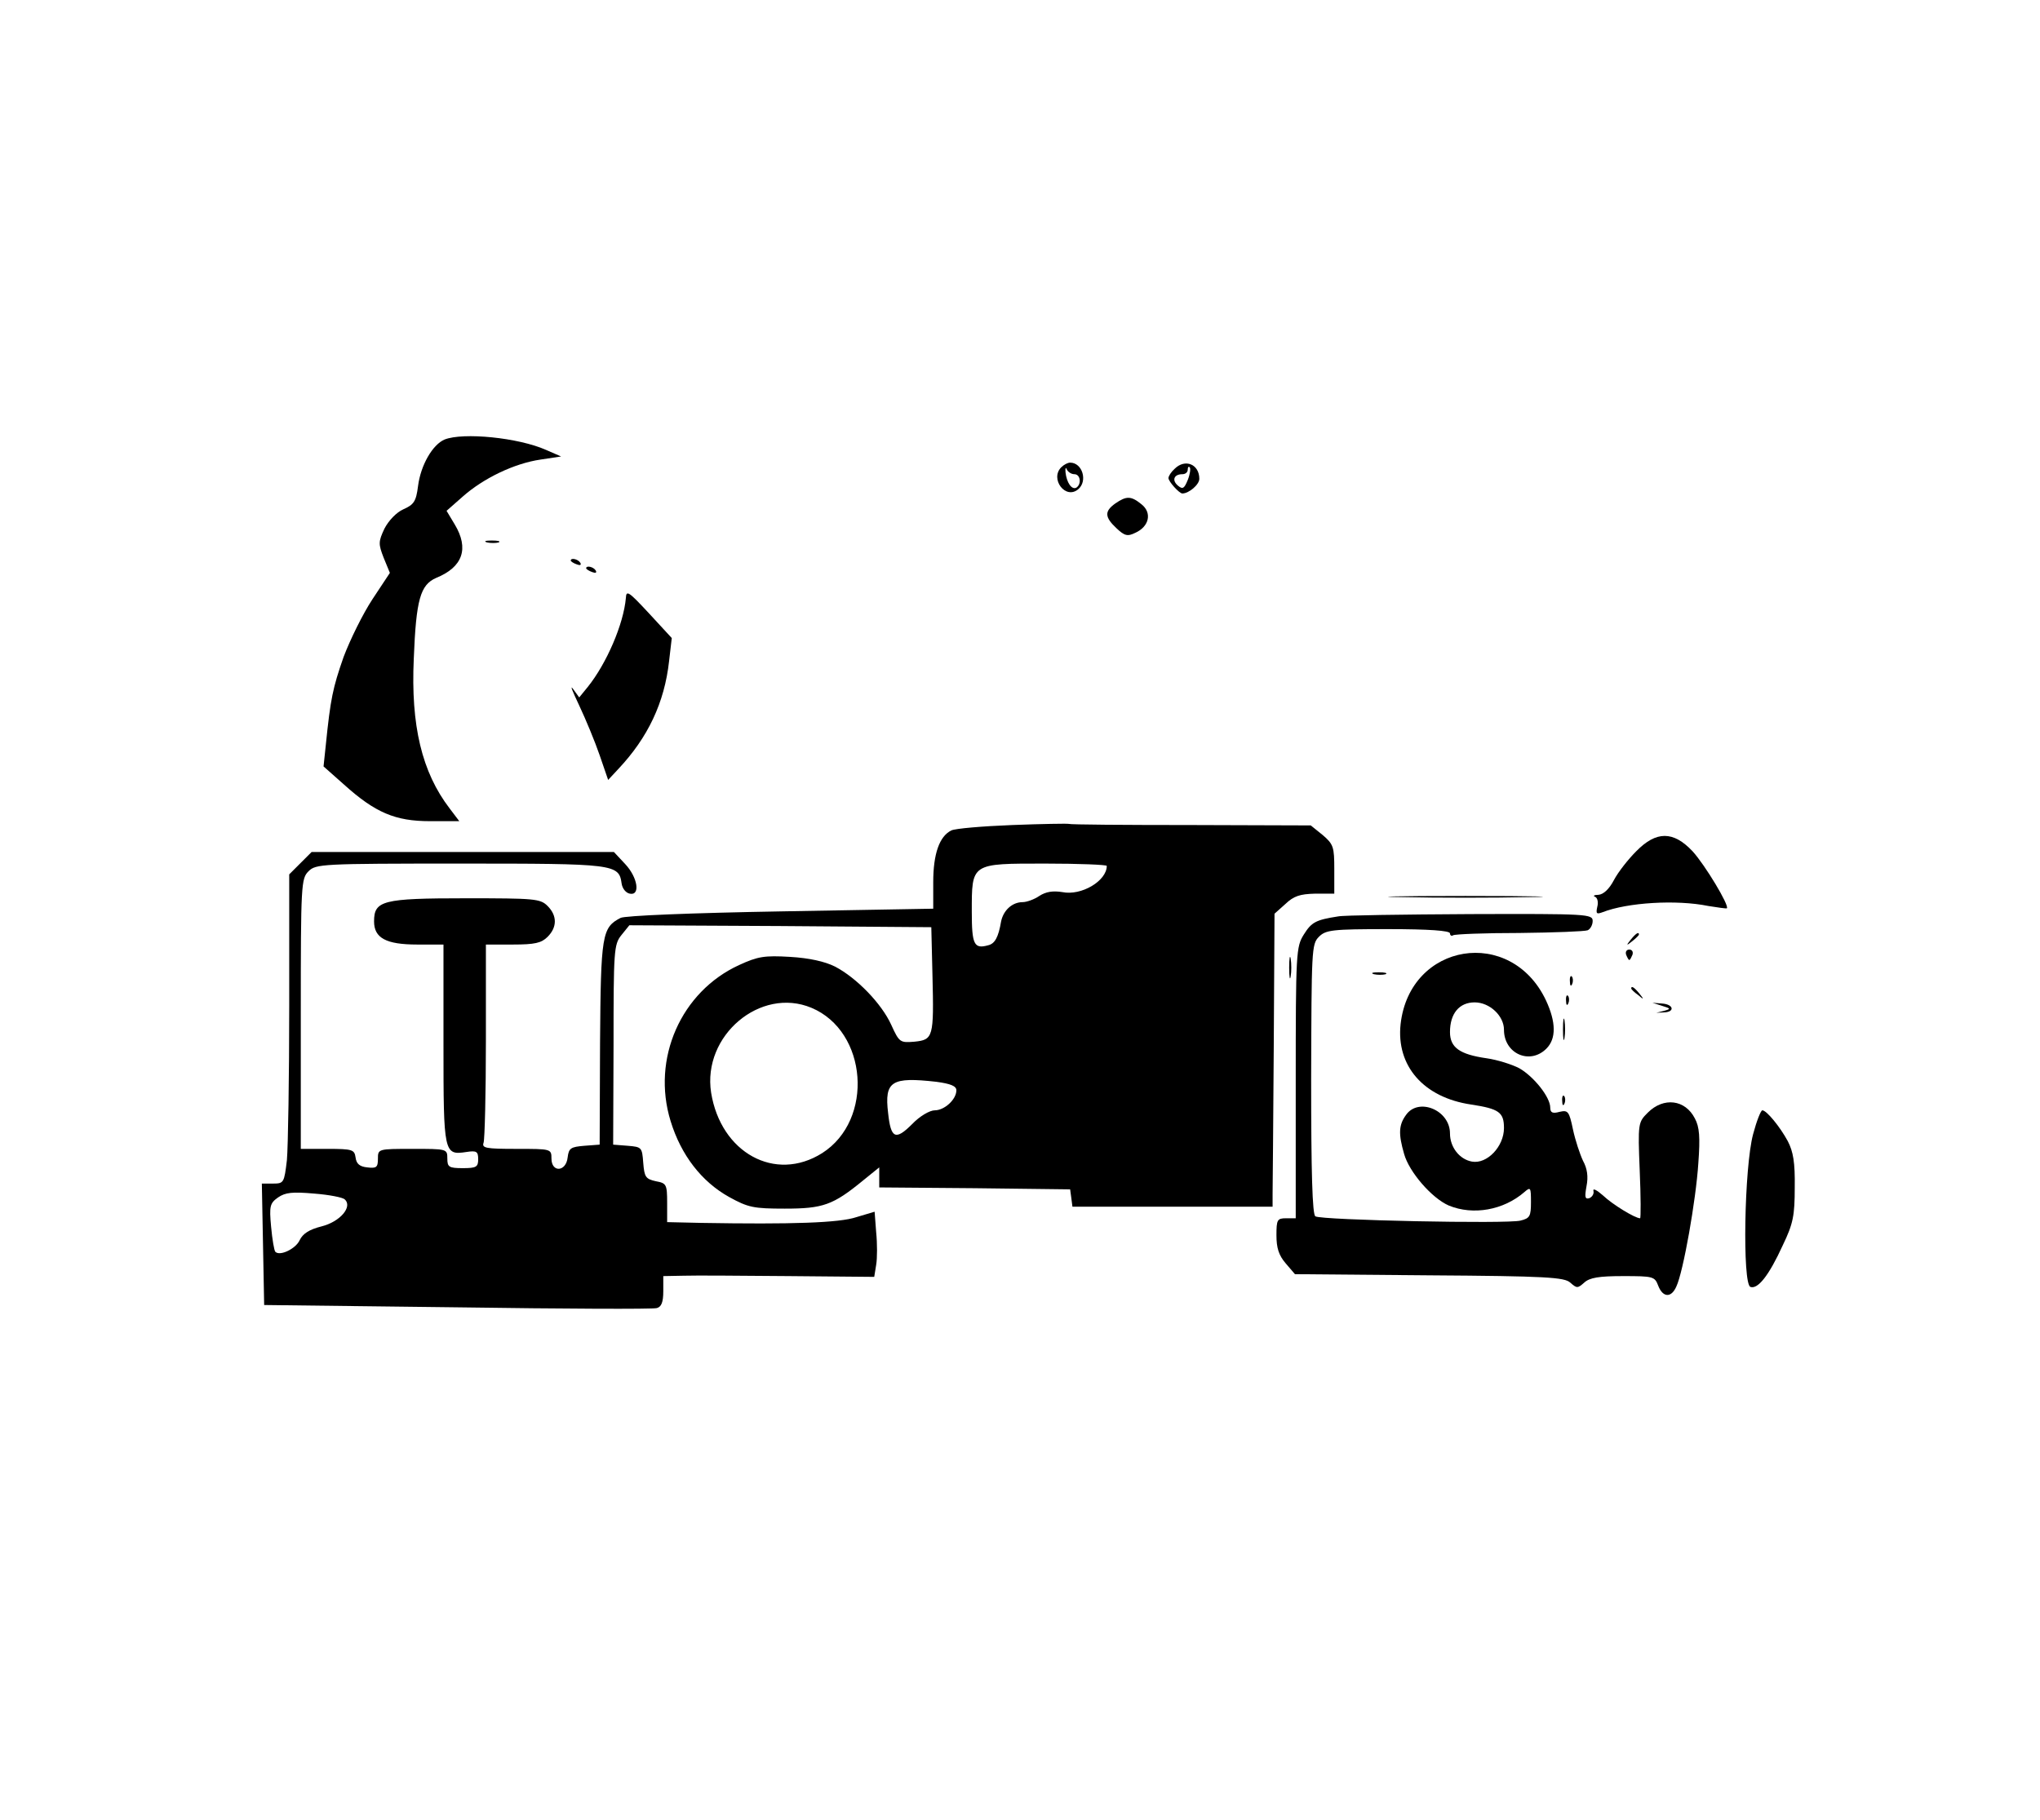
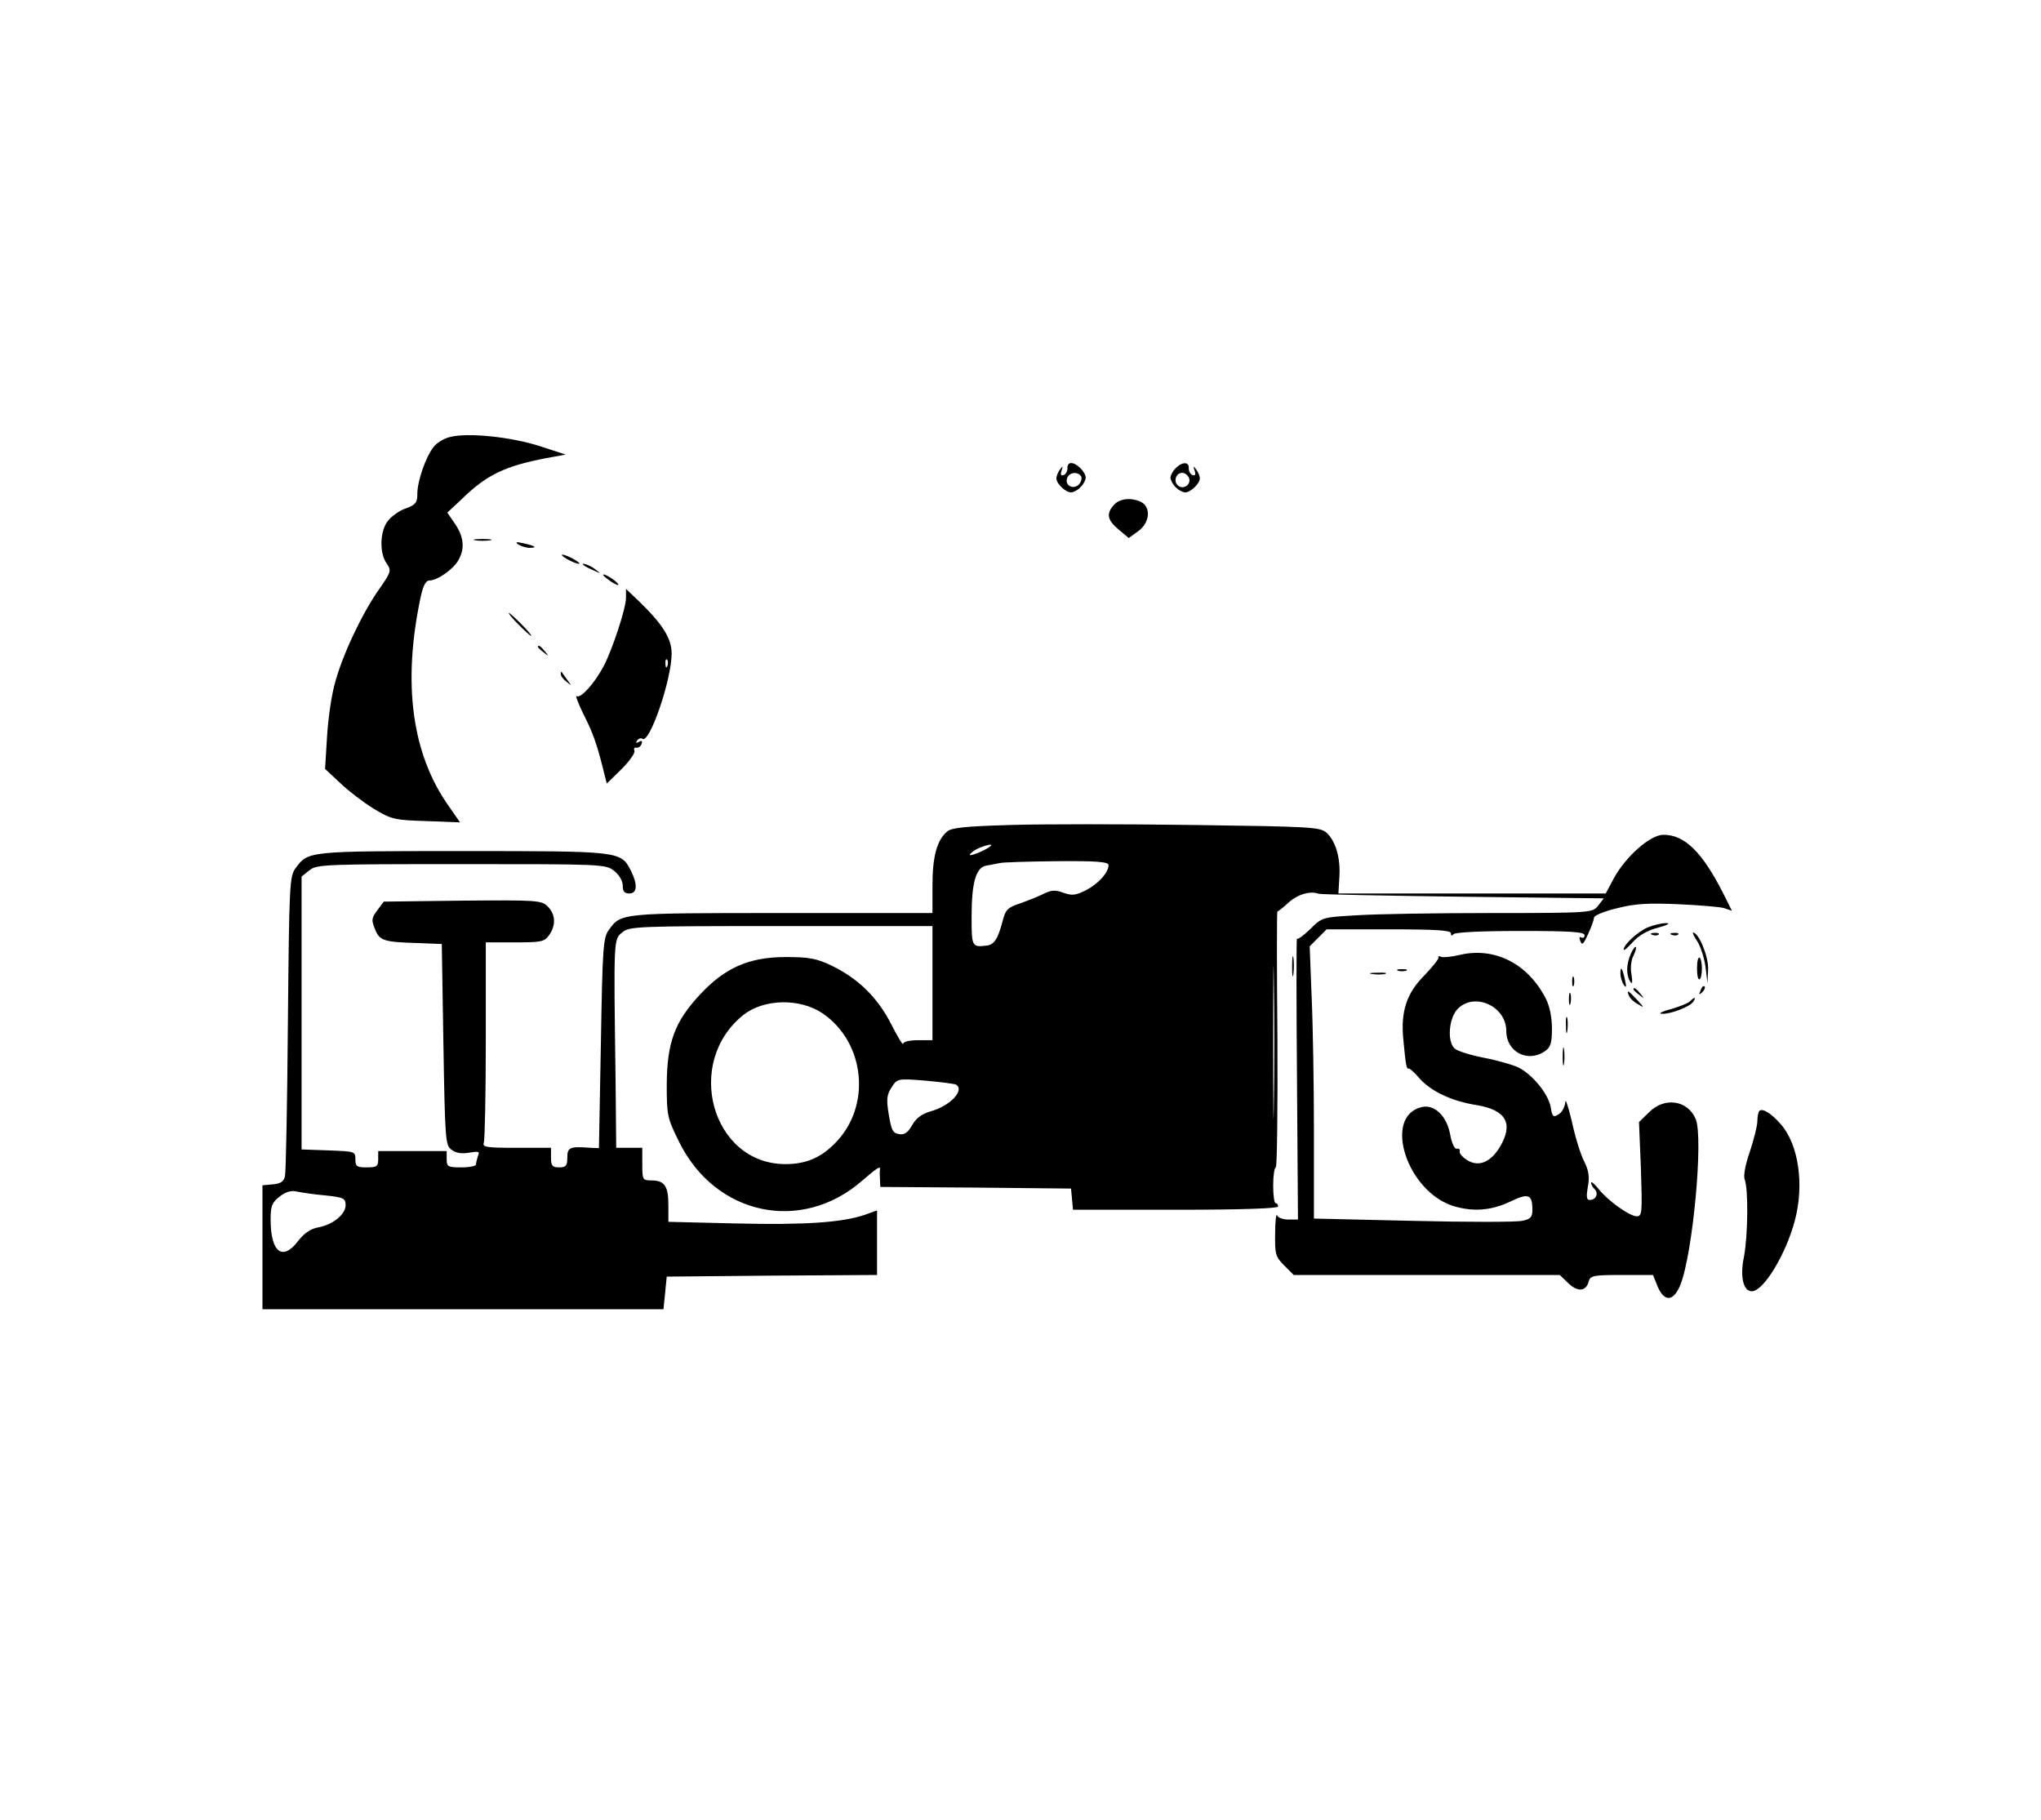
- <svg xmlns="http://www.w3.org/2000/svg" version="1.0" width="529pt" height="472pt" viewBox="0 0 529 472" preserveAspectRatio="xMidYMid meet">
-   <g transform="translate(0,472) scale(0.1,-0.1)" fill="#000000" stroke="none">
-     <path d="M1153 3580 c-31 -13 -62 -66 -69 -121 -5 -40 -11 -48 -38 -60 -18 -8 -38 -29 -49 -50 -16 -34 -16 -40 -2 -76 l16 -39 -45 -68 c-25 -38 -58 -105 -75 -150 -28 -80 -34 -109 -46 -227 l-6 -57 53 -47 c81 -73 133 -95 223 -95 l76 0 -25 33 c-72 94 -101 215 -93 389 6 153 17 191 58 209 69 28 86 76 48 139 l-21 35 42 37 c53 47 133 86 202 96 l53 8 -39 17 c-72 32 -215 46 -263 27z" />
-     <path d="M2752 3508 c-30 -30 11 -85 44 -57 25 21 11 69 -21 69 -6 0 -16 -5 -23 -12z m34 -18 c16 0 19 -26 5 -35 -12 -6 -25 13 -28 40 -1 11 1 14 3 8 3 -7 12 -13 20 -13z" />
-     <path d="M3046 3504 c-9 -8 -16 -19 -16 -24 0 -9 28 -40 36 -40 17 0 44 23 44 38 0 38 -37 53 -64 26z m34 -29 c-9 -22 -13 -25 -25 -15 -17 14 -11 30 11 30 8 0 14 5 14 12 0 6 2 9 5 6 3 -3 1 -18 -5 -33z" />
-     <path d="M2892 3414 c-28 -20 -28 -35 3 -64 21 -20 29 -22 49 -12 36 16 44 52 16 74 -27 22 -39 22 -68 2z" />
-     <path d="M1263 3313 c9 -2 23 -2 30 0 6 3 -1 5 -18 5 -16 0 -22 -2 -12 -5z" />
-     <path d="M1480 3266 c0 -2 7 -7 16 -10 8 -3 12 -2 9 4 -6 10 -25 14 -25 6z" />
-     <path d="M1520 3246 c0 -2 7 -7 16 -10 8 -3 12 -2 9 4 -6 10 -25 14 -25 6z" />
-     <path d="M1623 3169 c-6 -68 -50 -170 -99 -231 l-22 -27 -16 22 c-9 12 -1 -7 16 -43 17 -36 41 -94 53 -129 l22 -64 27 29 c76 81 119 171 131 279 l7 60 -59 64 c-53 57 -59 61 -60 40z" />
-     <path d="M2625 2580 c-77 -3 -148 -9 -158 -14 -31 -15 -47 -61 -47 -134 l0 -69 -396 -7 c-229 -4 -405 -11 -415 -17 -48 -25 -51 -43 -53 -324 l-1 -264 -40 -3 c-35 -3 -40 -6 -43 -30 -4 -38 -42 -40 -42 -3 0 25 -1 25 -91 25 -79 0 -90 2 -85 16 3 9 6 128 6 265 l0 249 70 0 c57 0 74 4 90 20 25 25 25 55 0 80 -19 19 -33 20 -213 20 -215 0 -237 -6 -237 -60 0 -43 31 -60 112 -60 l68 0 0 -259 c0 -284 1 -288 60 -279 26 4 30 1 30 -19 0 -20 -5 -23 -40 -23 -36 0 -40 3 -40 25 0 25 -1 25 -90 25 -90 0 -90 0 -90 -26 0 -22 -4 -25 -28 -22 -19 2 -28 9 -30 26 -3 20 -8 22 -73 22 l-69 0 0 350 c0 337 1 351 20 370 19 19 33 20 393 20 402 0 412 -1 419 -52 2 -13 11 -24 21 -26 28 -6 21 42 -12 77 l-29 31 -392 0 -392 0 -29 -29 -29 -29 0 -340 c0 -186 -3 -367 -6 -401 -7 -59 -8 -61 -36 -61 l-29 0 3 -157 3 -158 500 -6 c275 -4 508 -5 518 -2 12 3 17 15 17 44 l0 39 53 1 c28 1 152 0 273 -1 l221 -2 5 31 c3 17 3 56 0 85 l-4 53 -47 -14 c-44 -15 -168 -19 -403 -15 l-88 2 0 50 c0 48 -2 51 -29 56 -27 6 -30 11 -33 48 -3 40 -4 41 -40 44 l-38 3 1 259 c0 244 1 260 20 284 l21 26 391 -2 392 -3 3 -125 c4 -161 2 -167 -47 -172 -37 -3 -39 -2 -60 44 -25 55 -90 122 -146 151 -26 13 -66 22 -116 25 -67 4 -84 1 -132 -21 -151 -69 -228 -243 -178 -405 27 -88 80 -157 152 -197 49 -27 63 -30 144 -30 99 0 125 9 203 73 l42 34 0 -26 0 -26 248 -2 247 -3 3 -22 3 -23 260 0 259 0 0 33 c0 17 2 188 3 379 l2 348 28 25 c22 21 38 26 77 27 l50 0 0 63 c0 58 -2 65 -30 89 l-31 25 -310 1 c-171 0 -314 1 -318 3 -3 1 -69 0 -146 -3z m245 -106 c0 -39 -66 -78 -115 -68 -25 4 -43 1 -60 -10 -13 -9 -33 -16 -43 -16 -27 0 -50 -21 -56 -50 -7 -41 -16 -58 -34 -62 -36 -10 -42 2 -42 86 0 128 -3 126 191 126 87 0 159 -3 159 -6z m-766 -368 c146 -61 163 -291 28 -377 -122 -77 -263 1 -288 157 -23 148 128 275 260 220z m324 -192 c37 -5 52 -11 52 -22 0 -24 -31 -52 -56 -52 -13 0 -39 -15 -59 -36 -43 -43 -55 -37 -62 29 -10 83 9 94 125 81z m-1534 -305 c21 -19 -12 -58 -60 -70 -32 -8 -49 -19 -57 -36 -10 -22 -51 -42 -63 -30 -3 3 -8 32 -11 65 -5 54 -3 61 18 76 19 13 37 15 94 10 39 -3 74 -10 79 -15z" />
-     <path d="M4243 2512 c-21 -21 -47 -54 -58 -75 -12 -23 -27 -37 -40 -38 -11 0 -15 -3 -9 -5 7 -3 9 -15 6 -26 -4 -18 -2 -20 14 -14 64 25 191 33 274 16 25 -4 46 -7 48 -6 7 7 -57 113 -89 148 -50 53 -94 53 -146 0z" />
-     <path d="M3638 2393 c89 -2 235 -2 325 0 89 1 16 3 -163 3 -179 0 -252 -2 -162 -3z" />
-     <path d="M3470 2343 c-58 -9 -69 -15 -89 -47 -20 -32 -21 -46 -21 -385 l0 -351 -25 0 c-23 0 -25 -4 -25 -44 0 -33 6 -52 24 -73 l24 -28 348 -3 c304 -2 351 -5 366 -19 17 -15 19 -15 36 0 14 13 38 17 101 17 78 0 82 -1 91 -25 12 -31 34 -32 47 -2 18 38 51 225 57 320 5 67 3 94 -9 116 -25 49 -81 56 -122 15 -25 -25 -26 -27 -21 -150 3 -68 3 -124 1 -124 -13 0 -72 36 -96 59 -16 14 -27 20 -25 12 2 -7 -3 -16 -11 -19 -11 -3 -12 3 -7 31 5 25 2 46 -9 66 -8 17 -20 53 -26 81 -10 48 -13 51 -35 46 -18 -5 -24 -2 -24 11 0 27 -42 80 -80 102 -19 10 -57 22 -85 26 -70 10 -95 28 -95 68 0 48 24 77 64 77 39 0 76 -35 76 -71 0 -62 67 -92 110 -49 26 26 25 69 -1 125 -91 193 -353 150 -377 -61 -12 -109 60 -191 183 -209 72 -11 85 -20 85 -61 0 -48 -44 -94 -83 -87 -33 6 -57 38 -57 73 0 61 -82 94 -114 48 -19 -26 -20 -49 -5 -101 13 -47 72 -115 116 -134 63 -26 142 -12 196 35 16 14 17 12 17 -26 0 -37 -3 -42 -27 -48 -32 -9 -517 1 -532 11 -8 4 -11 115 -11 356 1 334 1 350 20 369 18 18 34 20 180 20 106 0 160 -4 160 -11 0 -5 4 -8 8 -5 5 3 82 6 172 6 90 1 169 4 177 7 7 3 13 14 13 24 0 18 -12 19 -317 18 -175 -1 -329 -3 -343 -6z" />
-     <path d="M4229 2283 c-13 -16 -12 -17 4 -4 9 7 17 15 17 17 0 8 -8 3 -21 -13z" />
-     <path d="M4217 2243 c3 -7 6 -13 8 -13 2 0 5 6 8 13 3 8 -1 14 -8 14 -7 0 -11 -6 -8 -14z" />
-     <path d="M3343 2210 c0 -25 2 -35 4 -22 2 12 2 32 0 45 -2 12 -4 2 -4 -23z" />
-     <path d="M3563 2193 c9 -2 23 -2 30 0 6 3 -1 5 -18 5 -16 0 -22 -2 -12 -5z" />
-     <path d="M4071 2174 c0 -11 3 -14 6 -6 3 7 2 16 -1 19 -3 4 -6 -2 -5 -13z" />
-     <path d="M4230 2156 c0 -2 8 -10 18 -17 15 -13 16 -12 3 4 -13 16 -21 21 -21 13z" />
-     <path d="M4061 2124 c0 -11 3 -14 6 -6 3 7 2 16 -1 19 -3 4 -6 -2 -5 -13z" />
-     <path d="M4310 2111 c23 -7 23 -8 5 -13 l-20 -5 20 1 c29 1 25 21 -5 23 l-25 2 25 -8z" />
-     <path d="M4053 2050 c0 -25 2 -35 4 -22 2 12 2 32 0 45 -2 12 -4 2 -4 -23z" />
-     <path d="M4051 1864 c0 -11 3 -14 6 -6 3 7 2 16 -1 19 -3 4 -6 -2 -5 -13z" />
-     <path d="M4546 1778 c-23 -86 -28 -388 -7 -396 19 -7 48 29 84 108 27 56 31 77 31 150 1 65 -4 93 -18 120 -20 37 -55 80 -66 80 -4 0 -15 -28 -24 -62z" />
+ <svg xmlns="http://www.w3.org/2000/svg" version="1.0" width="626pt" height="558pt" viewBox="0 0 626 558" preserveAspectRatio="xMidYMid meet">
+   <g transform="translate(0,558) scale(0.1,-0.1)" fill="#000000" stroke="none">
+     <path d="M1381 4240 c-19 -4 -43 -19 -52 -32 -24 -31 -49 -104 -49 -143 0 -26 -5 -33 -35 -44 -19 -6 -44 -24 -55 -38 -25 -31 -27 -99 -4 -131 15 -22 14 -26 -26 -83 -52 -75 -113 -205 -134 -289 -10 -36 -20 -108 -23 -161 l-6 -97 46 -43 c25 -24 72 -60 103 -79 55 -33 64 -35 162 -38 l103 -4 -34 49 c-114 160 -143 377 -87 641 8 37 16 52 28 52 24 0 73 35 88 62 20 35 17 71 -10 111 l-24 35 47 44 c74 72 131 99 256 123 l60 11 -80 26 c-87 28 -220 42 -274 28z" />
+     <path d="M3274 4144 c0 -9 -5 -19 -12 -21 -8 -3 -10 2 -6 14 5 15 4 15 -5 3 -6 -8 -11 -20 -11 -27 0 -16 28 -43 45 -43 7 0 21 7 29 16 9 8 16 22 16 29 0 17 -27 45 -45 45 -7 0 -12 -7 -11 -16z m42 -25 c3 -6 0 -17 -7 -25 -18 -17 -44 -2 -36 20 7 18 33 21 43 5z" />
+     <path d="M3606 4144 c-9 -8 -16 -22 -16 -29 0 -7 7 -21 16 -29 8 -9 22 -16 29 -16 17 0 45 27 45 43 0 7 -5 19 -11 27 -9 12 -10 12 -5 -3 4 -12 2 -17 -6 -14 -7 2 -12 12 -12 21 2 20 -20 21 -40 0z m41 -30 c7 -20 -17 -37 -34 -23 -15 13 -6 39 13 39 8 0 17 -7 21 -16z" />
+     <path d="M3417 4032 c-25 -27 -21 -47 14 -76 l31 -26 29 21 c35 25 40 72 10 89 -30 15 -66 12 -84 -8z" />
+     <path d="M1458 3923 c12 -2 32 -2 45 0 12 2 2 4 -23 4 -25 0 -35 -2 -22 -4z" />
+     <path d="M1590 3910 c8 -5 24 -10 34 -10 26 0 18 6 -19 14 -22 5 -26 4 -15 -4z" />
+     <path d="M1740 3865 c14 -8 30 -14 35 -14 6 0 -1 6 -15 14 -14 8 -29 14 -35 14 -5 0 1 -6 15 -14z" />
+     <path d="M1791 3846 c2 -2 15 -9 29 -15 24 -11 24 -11 6 3 -16 13 -49 24 -35 12z" />
+     <path d="M1850 3817 c0 -3 12 -12 26 -22 15 -9 23 -12 20 -6 -7 11 -46 35 -46 28z" />
+     <path d="M1920 3747 c0 -32 -41 -157 -68 -209 -28 -53 -70 -100 -83 -93 -5 4 3 -19 19 -52 30 -59 42 -92 62 -172 l11 -44 45 44 c24 24 42 49 40 56 -3 7 0 12 6 10 6 -1 13 4 16 12 3 9 0 11 -8 6 -9 -5 -11 -4 -6 4 4 6 12 9 17 5 22 -13 89 182 89 262 0 46 -28 90 -99 159 l-41 39 0 -27z m127 -209 c-3 -8 -6 -5 -6 6 -1 11 2 17 5 13 3 -3 4 -12 1 -19z" />
+     <path d="M1590 3665 c19 -19 36 -35 39 -35 3 0 -10 16 -29 35 -19 19 -36 35 -39 35 -3 0 10 -16 29 -35z" />
+     <path d="M1650 3596 c0 -2 8 -10 18 -17 15 -13 16 -12 3 4 -13 16 -21 21 -21 13z" />
+     <path d="M1720 3513 c0 -6 8 -17 18 -24 16 -13 16 -13 2 6 -8 11 -16 22 -17 24 -2 2 -3 0 -3 -6z" />
+     <path d="M3099 3050 c-136 -4 -180 -8 -194 -20 -31 -26 -45 -76 -45 -165 l0 -85 -462 0 c-495 0 -493 0 -530 -51 -18 -24 -20 -50 -25 -348 l-6 -322 -26 1 c-64 5 -71 1 -71 -30 0 -25 -4 -30 -25 -30 -21 0 -25 5 -25 30 l0 30 -106 0 c-93 0 -105 2 -100 16 3 9 6 150 6 315 l0 299 89 0 c82 0 91 2 105 22 22 31 20 64 -4 88 -19 19 -31 20 -262 18 l-241 -3 -20 -27 c-18 -24 -18 -30 -7 -57 14 -36 27 -40 130 -43 l75 -3 5 -308 c5 -294 6 -309 25 -323 13 -10 31 -13 54 -9 29 5 33 4 27 -10 -3 -9 -6 -21 -6 -26 0 -5 -20 -9 -45 -9 -41 0 -45 2 -45 25 l0 25 -105 0 -105 0 0 -25 c0 -22 -4 -25 -35 -25 -31 0 -35 3 -35 25 0 24 -2 24 -82 27 l-83 3 0 418 0 419 24 19 c22 18 45 19 466 19 432 0 443 0 469 -21 15 -12 26 -30 26 -45 0 -17 5 -24 20 -24 25 0 26 28 5 70 -31 60 -31 60 -517 60 -474 0 -473 0 -511 -52 -19 -25 -20 -48 -24 -475 -2 -246 -6 -458 -9 -470 -3 -16 -13 -23 -37 -25 l-32 -3 0 -190 0 -190 615 0 615 0 5 50 5 50 323 3 322 2 0 99 0 99 -39 -14 c-69 -23 -181 -31 -393 -26 l-208 5 0 51 c0 59 -12 76 -52 76 -27 0 -28 2 -28 50 l0 50 -40 0 -40 0 -2 213 c-6 434 -6 426 21 448 22 18 45 19 487 19 l464 0 0 -175 0 -175 -45 0 c-26 0 -45 -5 -45 -11 0 -6 -17 21 -37 61 -42 82 -102 140 -183 179 -46 22 -69 26 -140 26 -113 0 -187 -33 -264 -116 -77 -83 -100 -146 -101 -275 0 -96 2 -103 38 -176 111 -225 374 -281 560 -120 49 42 58 48 56 35 -1 -5 -1 -18 0 -30 l1 -23 293 -2 292 -3 3 -32 3 -33 315 0 c203 0 314 4 314 10 0 6 -3 10 -7 10 -5 0 -8 25 -8 55 0 30 4 55 8 55 4 0 6 177 5 394 -2 217 -2 393 0 391 1 -1 17 11 33 26 28 26 67 38 94 28 6 -2 204 -6 442 -9 l432 -5 -17 -22 c-17 -22 -19 -23 -327 -23 -170 0 -357 -3 -415 -7 -105 -6 -105 -6 -142 -43 -21 -20 -39 -33 -40 -28 -2 4 -2 -188 0 -427 l3 -435 -30 0 c-16 0 -32 6 -34 13 -3 6 -6 -19 -6 -56 -1 -63 1 -71 28 -98 l29 -29 408 0 408 0 26 -25 c29 -28 55 -26 63 6 5 17 15 19 101 19 l96 0 14 -35 c21 -49 49 -47 70 5 38 95 71 450 47 508 -24 58 -96 69 -143 21 l-31 -30 6 -145 c4 -132 4 -144 -13 -144 -22 0 -90 49 -118 85 -12 15 -22 23 -22 18 0 -5 5 -14 11 -20 13 -13 4 -33 -15 -33 -10 0 -11 10 -6 40 6 30 3 50 -11 78 -11 21 -28 76 -38 123 -11 46 -20 73 -20 59 -1 -14 -10 -31 -20 -37 -17 -11 -20 -8 -25 23 -8 40 -55 98 -98 120 -16 8 -64 22 -106 30 -42 8 -83 21 -91 29 -23 22 -17 92 9 120 51 54 150 10 150 -67 0 -64 66 -98 118 -62 18 12 22 25 22 70 0 34 -7 69 -19 92 -55 107 -156 158 -262 134 -28 -7 -55 -9 -60 -6 -5 3 -9 2 -7 -3 1 -4 -19 -29 -43 -54 -55 -55 -73 -111 -65 -195 8 -85 10 -93 17 -91 3 1 17 -12 31 -28 35 -41 100 -72 177 -84 91 -15 114 -57 71 -129 -28 -46 -64 -61 -98 -41 -15 9 -26 21 -25 27 2 7 -2 11 -9 9 -7 -1 -15 17 -20 43 -10 57 -48 94 -87 85 -121 -28 -46 -260 98 -304 61 -18 116 -13 173 14 56 27 68 23 68 -26 0 -22 -6 -28 -32 -33 -18 -4 -169 -4 -335 0 l-303 7 0 261 c0 144 -3 331 -7 417 l-6 157 26 26 26 26 191 0 c145 0 190 -3 190 -12 0 -8 3 -9 8 -3 4 6 84 10 205 10 156 0 197 -3 197 -13 0 -7 -4 -10 -10 -7 -6 4 -7 -1 -3 -11 5 -14 10 -10 24 22 10 21 18 44 18 50 1 7 33 20 72 29 54 14 96 16 187 12 64 -3 128 -8 140 -12 l24 -8 -27 54 c-64 126 -118 179 -183 179 -41 0 -117 -68 -153 -135 l-24 -45 -410 0 -410 0 3 50 c4 58 -11 110 -39 136 -20 18 -48 19 -408 24 -212 3 -465 3 -562 0z m-60 -64 c-14 -13 -70 -36 -64 -26 4 6 17 15 29 20 22 9 42 13 35 6z m361 -59 c0 -23 -31 -57 -69 -77 -32 -16 -43 -17 -69 -8 -24 9 -36 9 -59 -2 -15 -8 -48 -21 -73 -30 -40 -13 -46 -20 -55 -55 -14 -54 -26 -73 -50 -75 -44 -5 -45 -3 -45 89 0 103 13 149 43 156 12 2 31 6 42 8 11 3 91 5 178 6 121 1 157 -2 157 -12z m507 -735 c-1 -103 -2 -16 -2 193 0 209 1 293 2 187 2 -106 2 -277 0 -380z m-1385 281 c132 -89 152 -286 39 -399 -44 -45 -90 -64 -152 -64 -226 0 -313 313 -127 459 63 48 171 50 240 4z m410 -219 c28 -17 -17 -65 -77 -82 -28 -8 -45 -21 -57 -42 -13 -23 -24 -31 -40 -28 -20 3 -24 12 -32 60 -8 48 -6 61 9 84 17 26 18 27 103 20 47 -4 90 -10 94 -12z m-1934 -340 c56 -6 62 -9 62 -30 0 -28 -39 -60 -84 -68 -23 -4 -43 -18 -61 -41 -48 -64 -85 -36 -85 65 0 41 4 52 27 70 19 15 36 20 53 16 14 -3 53 -9 88 -12z" />
+     <path d="M5054 2736 c-32 -14 -74 -53 -74 -68 0 -5 13 6 28 23 18 20 45 36 77 44 30 8 40 14 25 14 -14 0 -39 -6 -56 -13z" />
+     <path d="M5068 2713 c7 -3 16 -2 19 1 4 3 -2 6 -13 5 -11 0 -14 -3 -6 -6z" />
+     <path d="M5128 2713 c7 -3 16 -2 19 1 4 3 -2 6 -13 5 -11 0 -14 -3 -6 -6z" />
+     <path d="M5206 2693 c10 -16 21 -50 25 -78 l6 -50 2 44 c1 39 -29 111 -46 111 -3 0 3 -12 13 -27z" />
+     <path d="M5002 2655 c-14 -31 -15 -65 -2 -85 6 -10 8 -4 4 21 -4 21 -1 46 6 58 6 13 10 25 7 27 -2 2 -9 -7 -15 -21z" />
+     <path d="M3963 2615 c0 -27 2 -38 4 -22 2 15 2 37 0 50 -2 12 -4 0 -4 -28z" />
+     <path d="M5205 2610 c0 -21 3 -36 8 -33 4 2 7 17 7 33 0 16 -3 31 -7 33 -5 3 -8 -12 -8 -33z" />
+     <path d="M4288 2603 c6 -2 18 -2 25 0 6 3 1 5 -13 5 -14 0 -19 -2 -12 -5z" />
+     <path d="M4970 2594 c0 -10 5 -26 10 -34 8 -11 9 -7 4 15 -8 37 -14 45 -14 19z" />
+     <path d="M4208 2593 c12 -2 30 -2 40 0 9 3 -1 5 -23 4 -22 0 -30 -2 -17 -4z" />
+     <path d="M4822 2570 c0 -14 2 -19 5 -12 2 6 2 18 0 25 -3 6 -5 1 -5 -13z" />
+     <path d="M5216 2543 c-6 -14 -5 -15 5 -6 7 7 10 15 7 18 -3 3 -9 -2 -12 -12z" />
+     <path d="M5010 2546 c0 -2 8 -10 18 -17 15 -13 16 -12 3 4 -13 16 -21 21 -21 13z" />
+     <path d="M4812 2515 c0 -16 2 -22 5 -12 2 9 2 23 0 30 -3 6 -5 -1 -5 -18z" />
+     <path d="M4996 2527 c2 -7 14 -19 27 -26 21 -13 21 -12 -2 13 -27 29 -33 32 -25 13z" />
+     <path d="M5183 2509 c-6 -6 -32 -16 -59 -24 -28 -7 -39 -14 -26 -14 27 -1 87 22 96 38 9 14 3 14 -11 0z" />
+     <path d="M4803 2435 c0 -22 2 -30 4 -17 2 12 2 30 0 40 -3 9 -5 -1 -4 -23z" />
+     <path d="M4793 2340 c0 -25 2 -35 4 -22 2 12 2 32 0 45 -2 12 -4 2 -4 -23z" />
+     <path d="M5396 2173 c-3 -3 -6 -18 -6 -32 0 -14 -11 -56 -23 -93 -14 -39 -20 -74 -16 -85 12 -29 10 -174 -2 -237 -13 -61 -2 -106 24 -106 36 0 105 114 132 217 29 109 12 230 -41 293 -29 34 -58 53 -68 43z" />
  </g>
</svg>
